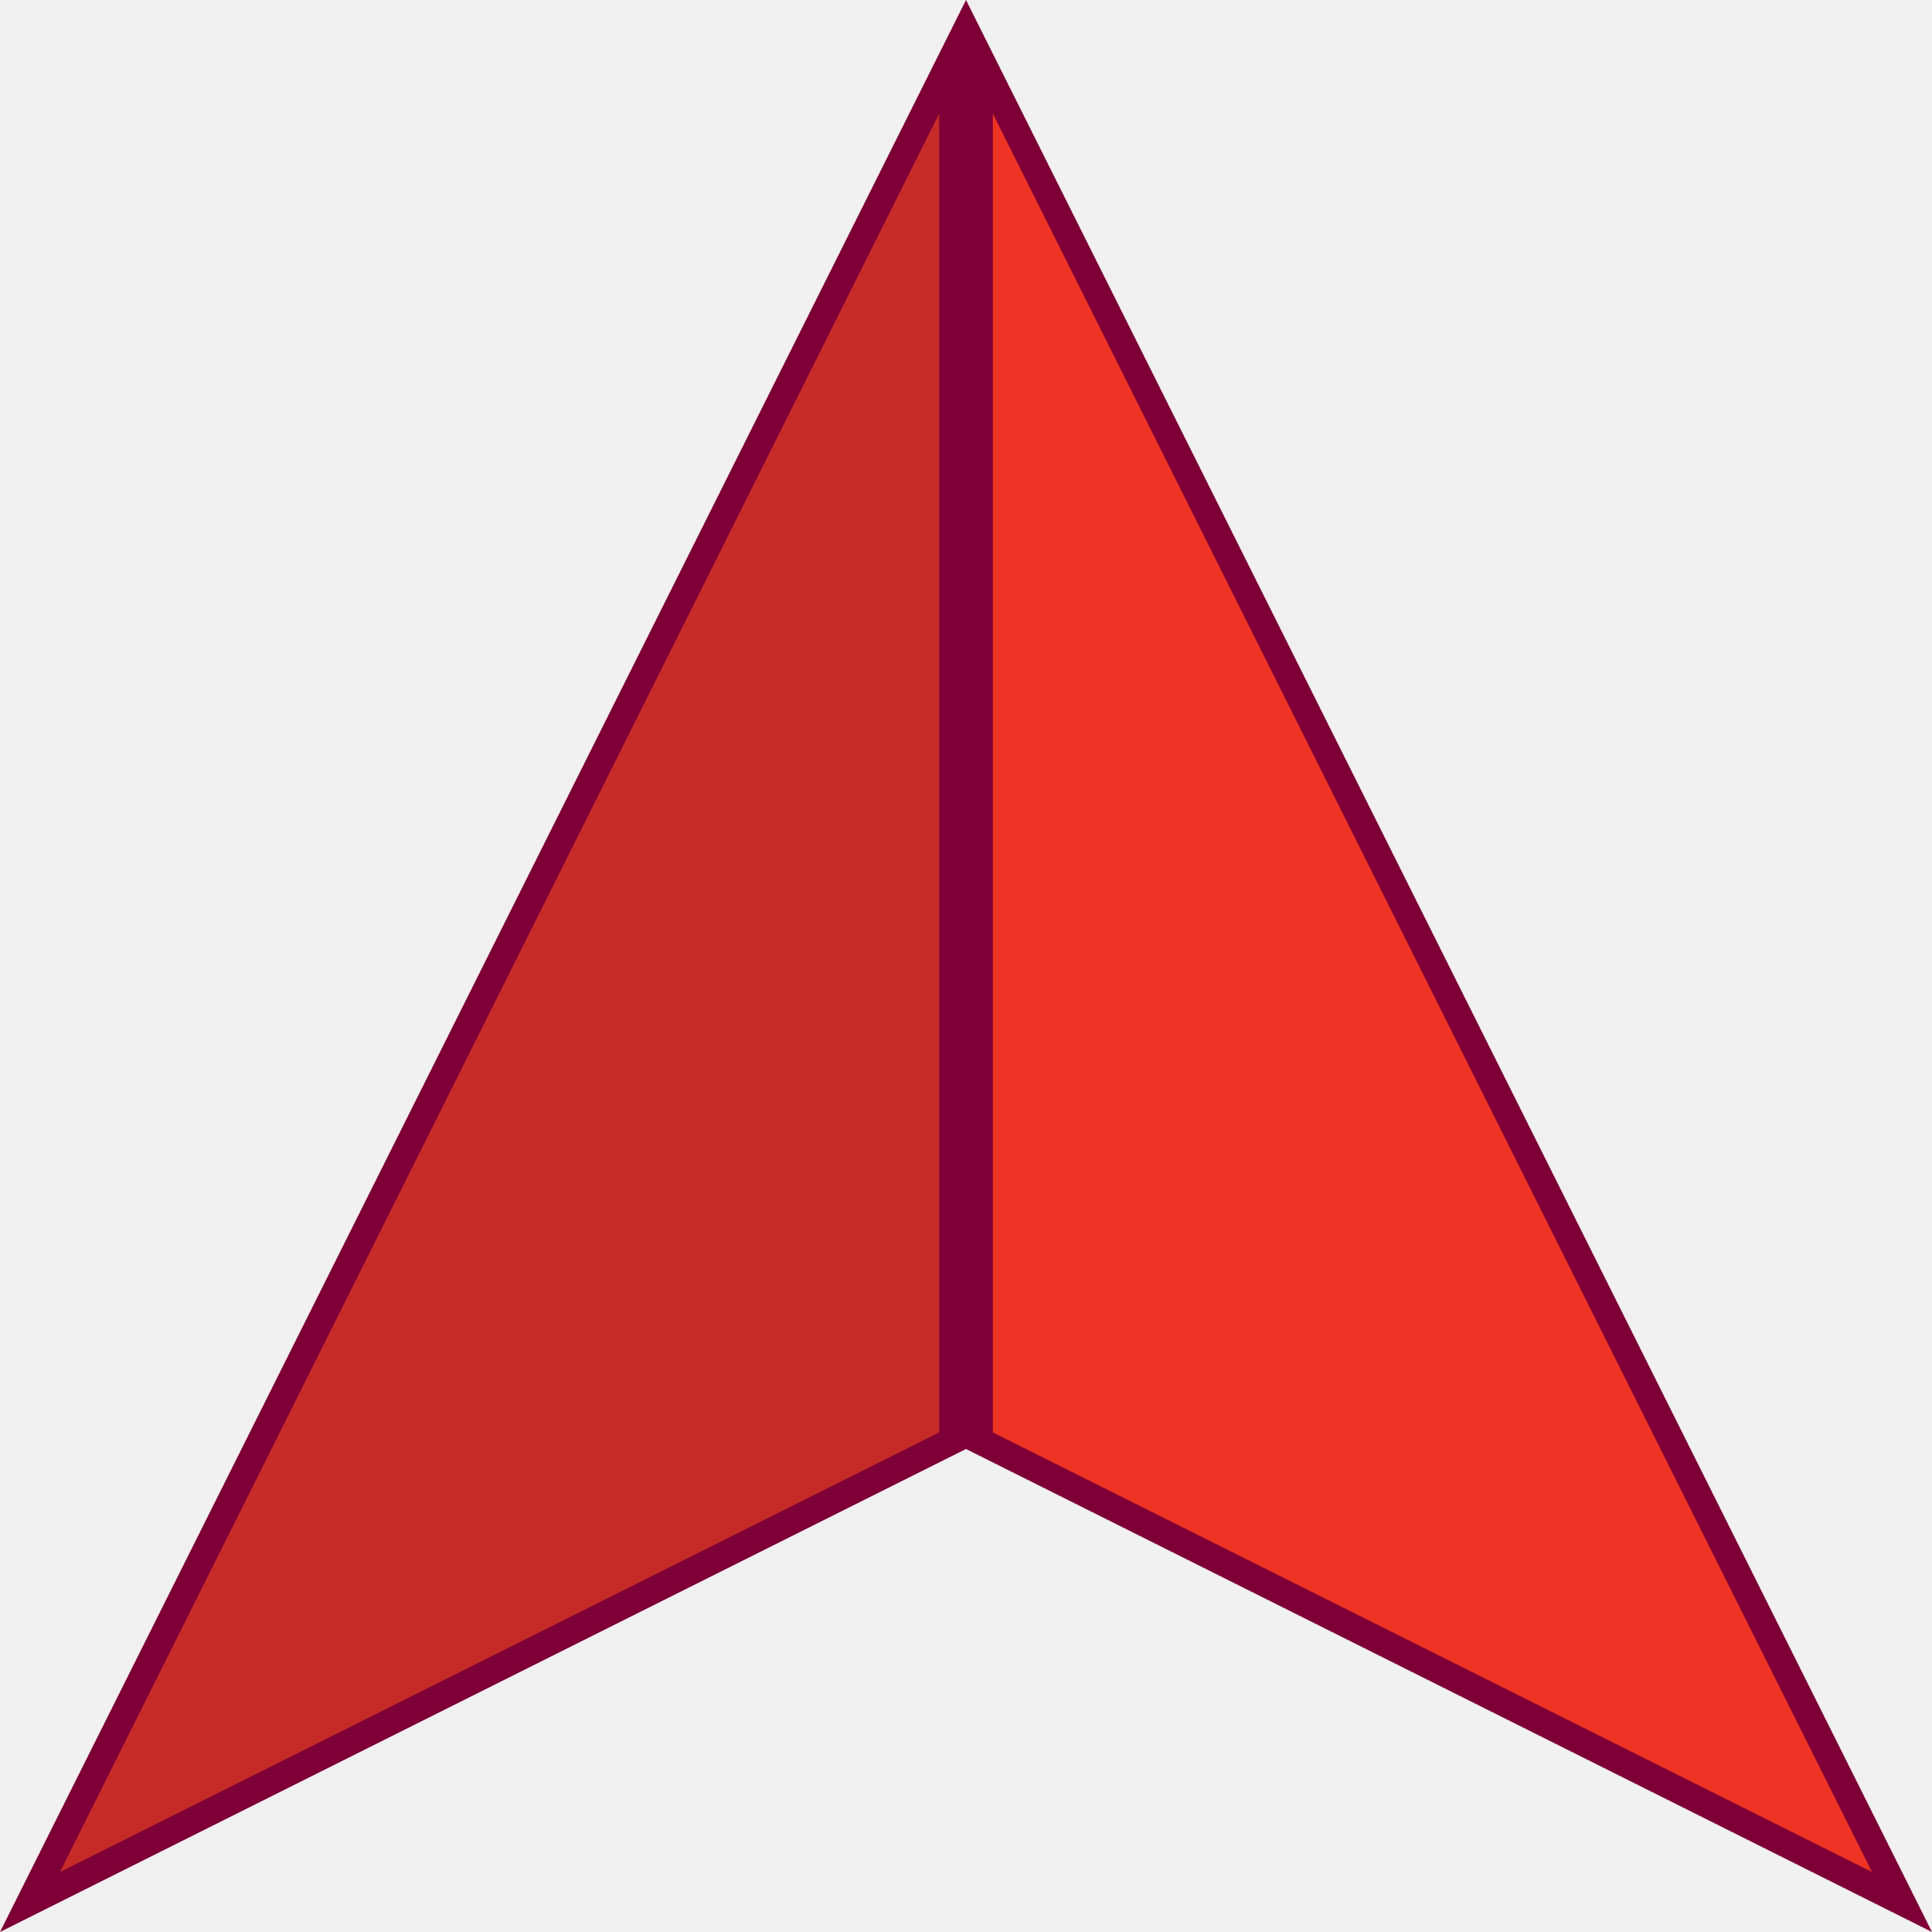
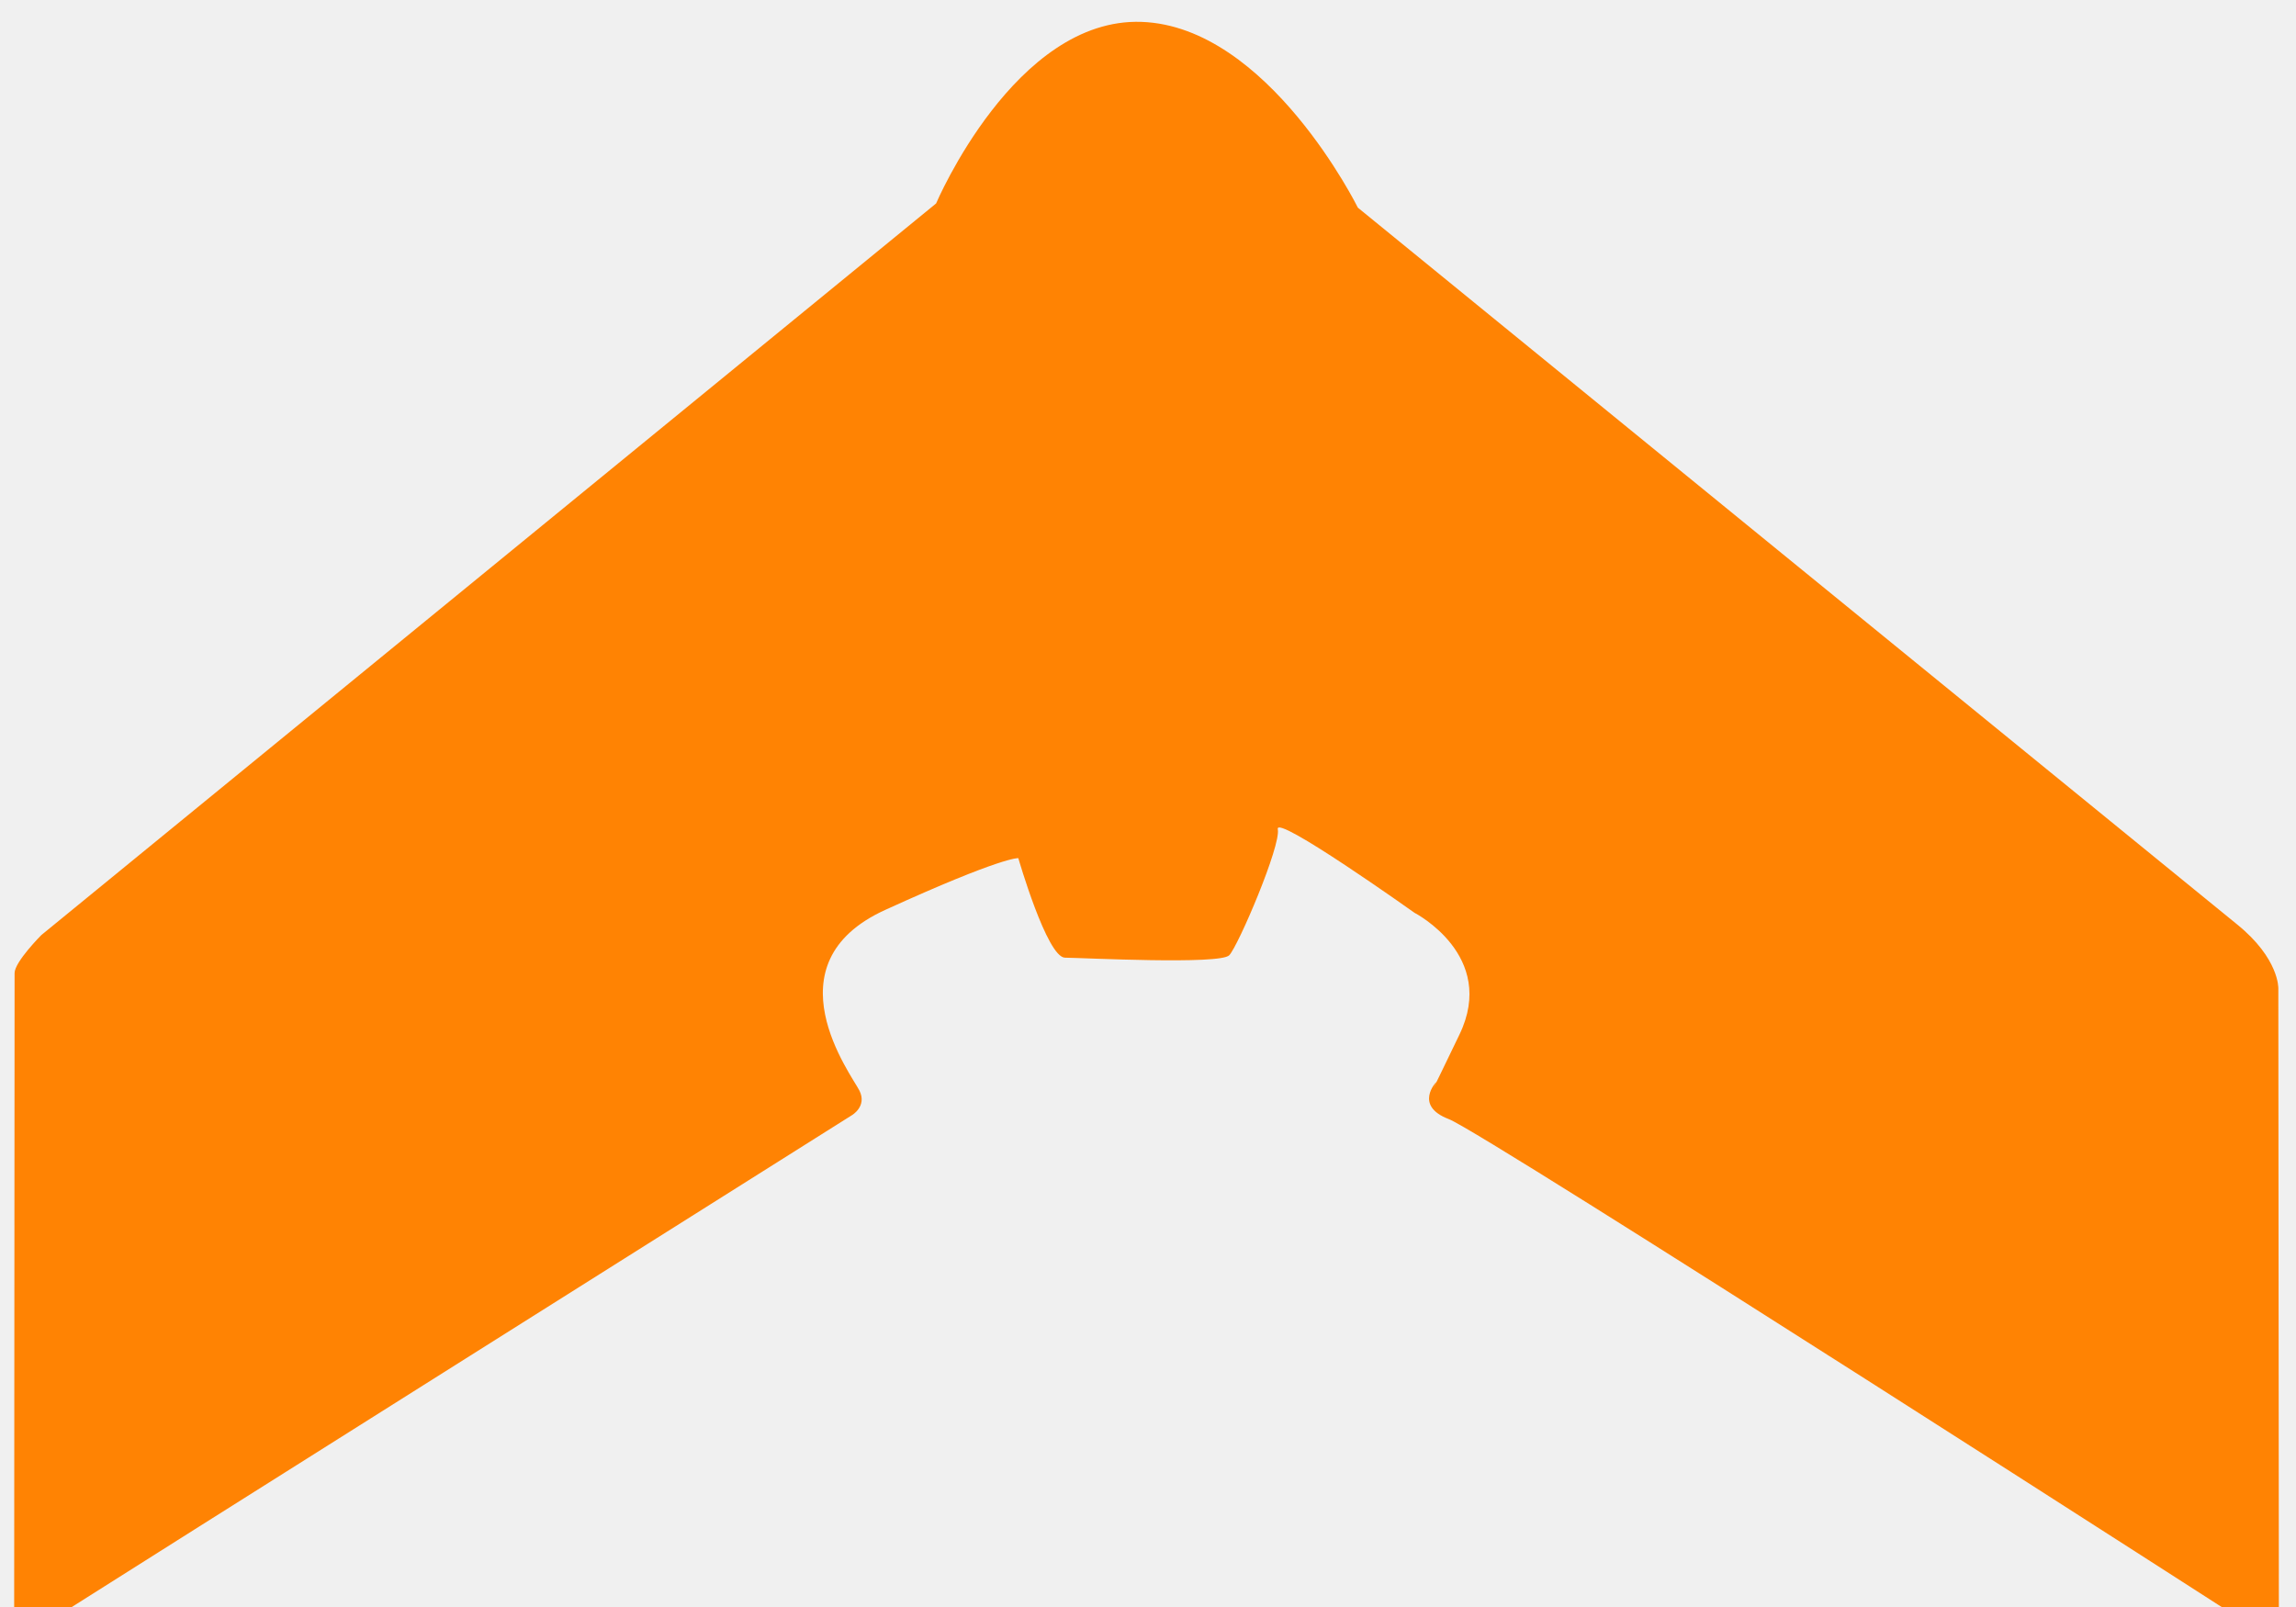
- <svg xmlns="http://www.w3.org/2000/svg" version="1.1" id="Layer_1" x="0px" y="0px" viewBox="0 0 72 72" style="enable-background:new 0 0 72 72;" xml:space="preserve">
-   <style type="text/css">
+ <svg xmlns="http://www.w3.org/2000/svg" version="1.1" id="Layer_1" x="0px" y="0px" viewBox="0 0 100 70" xml:space="preserve" width="100" height="70">
+   <defs id="defs21">
+     <style type="text/css" id="style848">
+    
+     .str0 {stroke:white;stroke-width:1300;stroke-miterlimit:2.613}
+     .fil0 {fill:#FF8303}
+    
+   </style>
+   </defs>
+   <style type="text/css" id="style2">
	.st0{fill:#C72B27;}
	.st1{fill:#7F0036;}
	.st2{fill:#EE3424;}
</style>
-   <g>
-     <g>
-       <polygon class="st0" points="35.5,2.118 35.5,53.691 1.118,70.882   " />
-       <path class="st1" d="M35,4.236v49.146L2.236,69.764L35,4.236 M36,0L0,72l36-18V0L36,0z" />
-     </g>
-     <g>
-       <polygon class="st2" points="36.5,53.691 36.5,2.118 70.882,70.882   " />
-       <path class="st1" d="M37,4.236l32.764,65.528L37,53.382V4.236 M36,0v54l36,18L36,0L36,0z" />
+   <g style="clip-rule:evenodd;fill-rule:evenodd;stroke-width:0;stroke-miterlimit:4;stroke-dasharray:none;image-rendering:optimizeQuality;shape-rendering:geometricPrecision;text-rendering:geometricPrecision" id="g866" transform="matrix(0.00335186,0,0,0.00382569,-84.02555,-39.92301)">
+     <g id="Layer_x0020_1" style="stroke-width:0;stroke-miterlimit:4;stroke-dasharray:none">
+       <path class="fil0 str0" d="m 42712.32,12799.89 c 0,0 -1164.18,-2063.01 -2809,-2115.18 -1644.83,-52.16 -2671.32,2067.24 -2671.32,2067.24 l -11626.39,8330.11 c 0,0 -347.6,305.39 -347.72,433.06 -0.11,127.67 -5.49,7278.61 -5.49,7278.61 0,0 30.37,341.25 568.62,39.01 538.24,-302.24 10314.92,-5698.37 10314.92,-5698.37 0,0 202.43,-100.73 100.22,-280.62 -102.22,-179.89 -1199.42,-1444.85 333.01,-2057.34 1532.43,-612.49 1731.08,-590.01 1731.08,-590.01 0,0 373.05,1131.28 606.6,1133.23 233.54,1.94 2015.65,82.14 2134.28,-27.51 118.63,-109.65 674.72,-1251.47 630.79,-1434.91 -43.93,-183.43 1777.64,952.09 1777.64,952.09 0,0 1077.47,485.96 583.38,1384.91 -494.09,898.94 -300.99,539.62 -300.99,539.62 0,0 -296.97,270.61 161.71,423.73 458.68,153.12 10516.72,5821.97 10516.72,5821.97 0,0 269.87,247.85 269.35,-265.4 -0.51,-513.25 -6.8,-7044.44 -6.8,-7044.44 0,0 14.52,-338.45 -536.19,-729.23 -550.72,-390.79 -11424.42,-8160.57 -11424.42,-8160.57 z" id="path853" style="stroke-width:0;stroke-miterlimit:4;stroke-dasharray:none" />
    </g>
  </g>
</svg>
